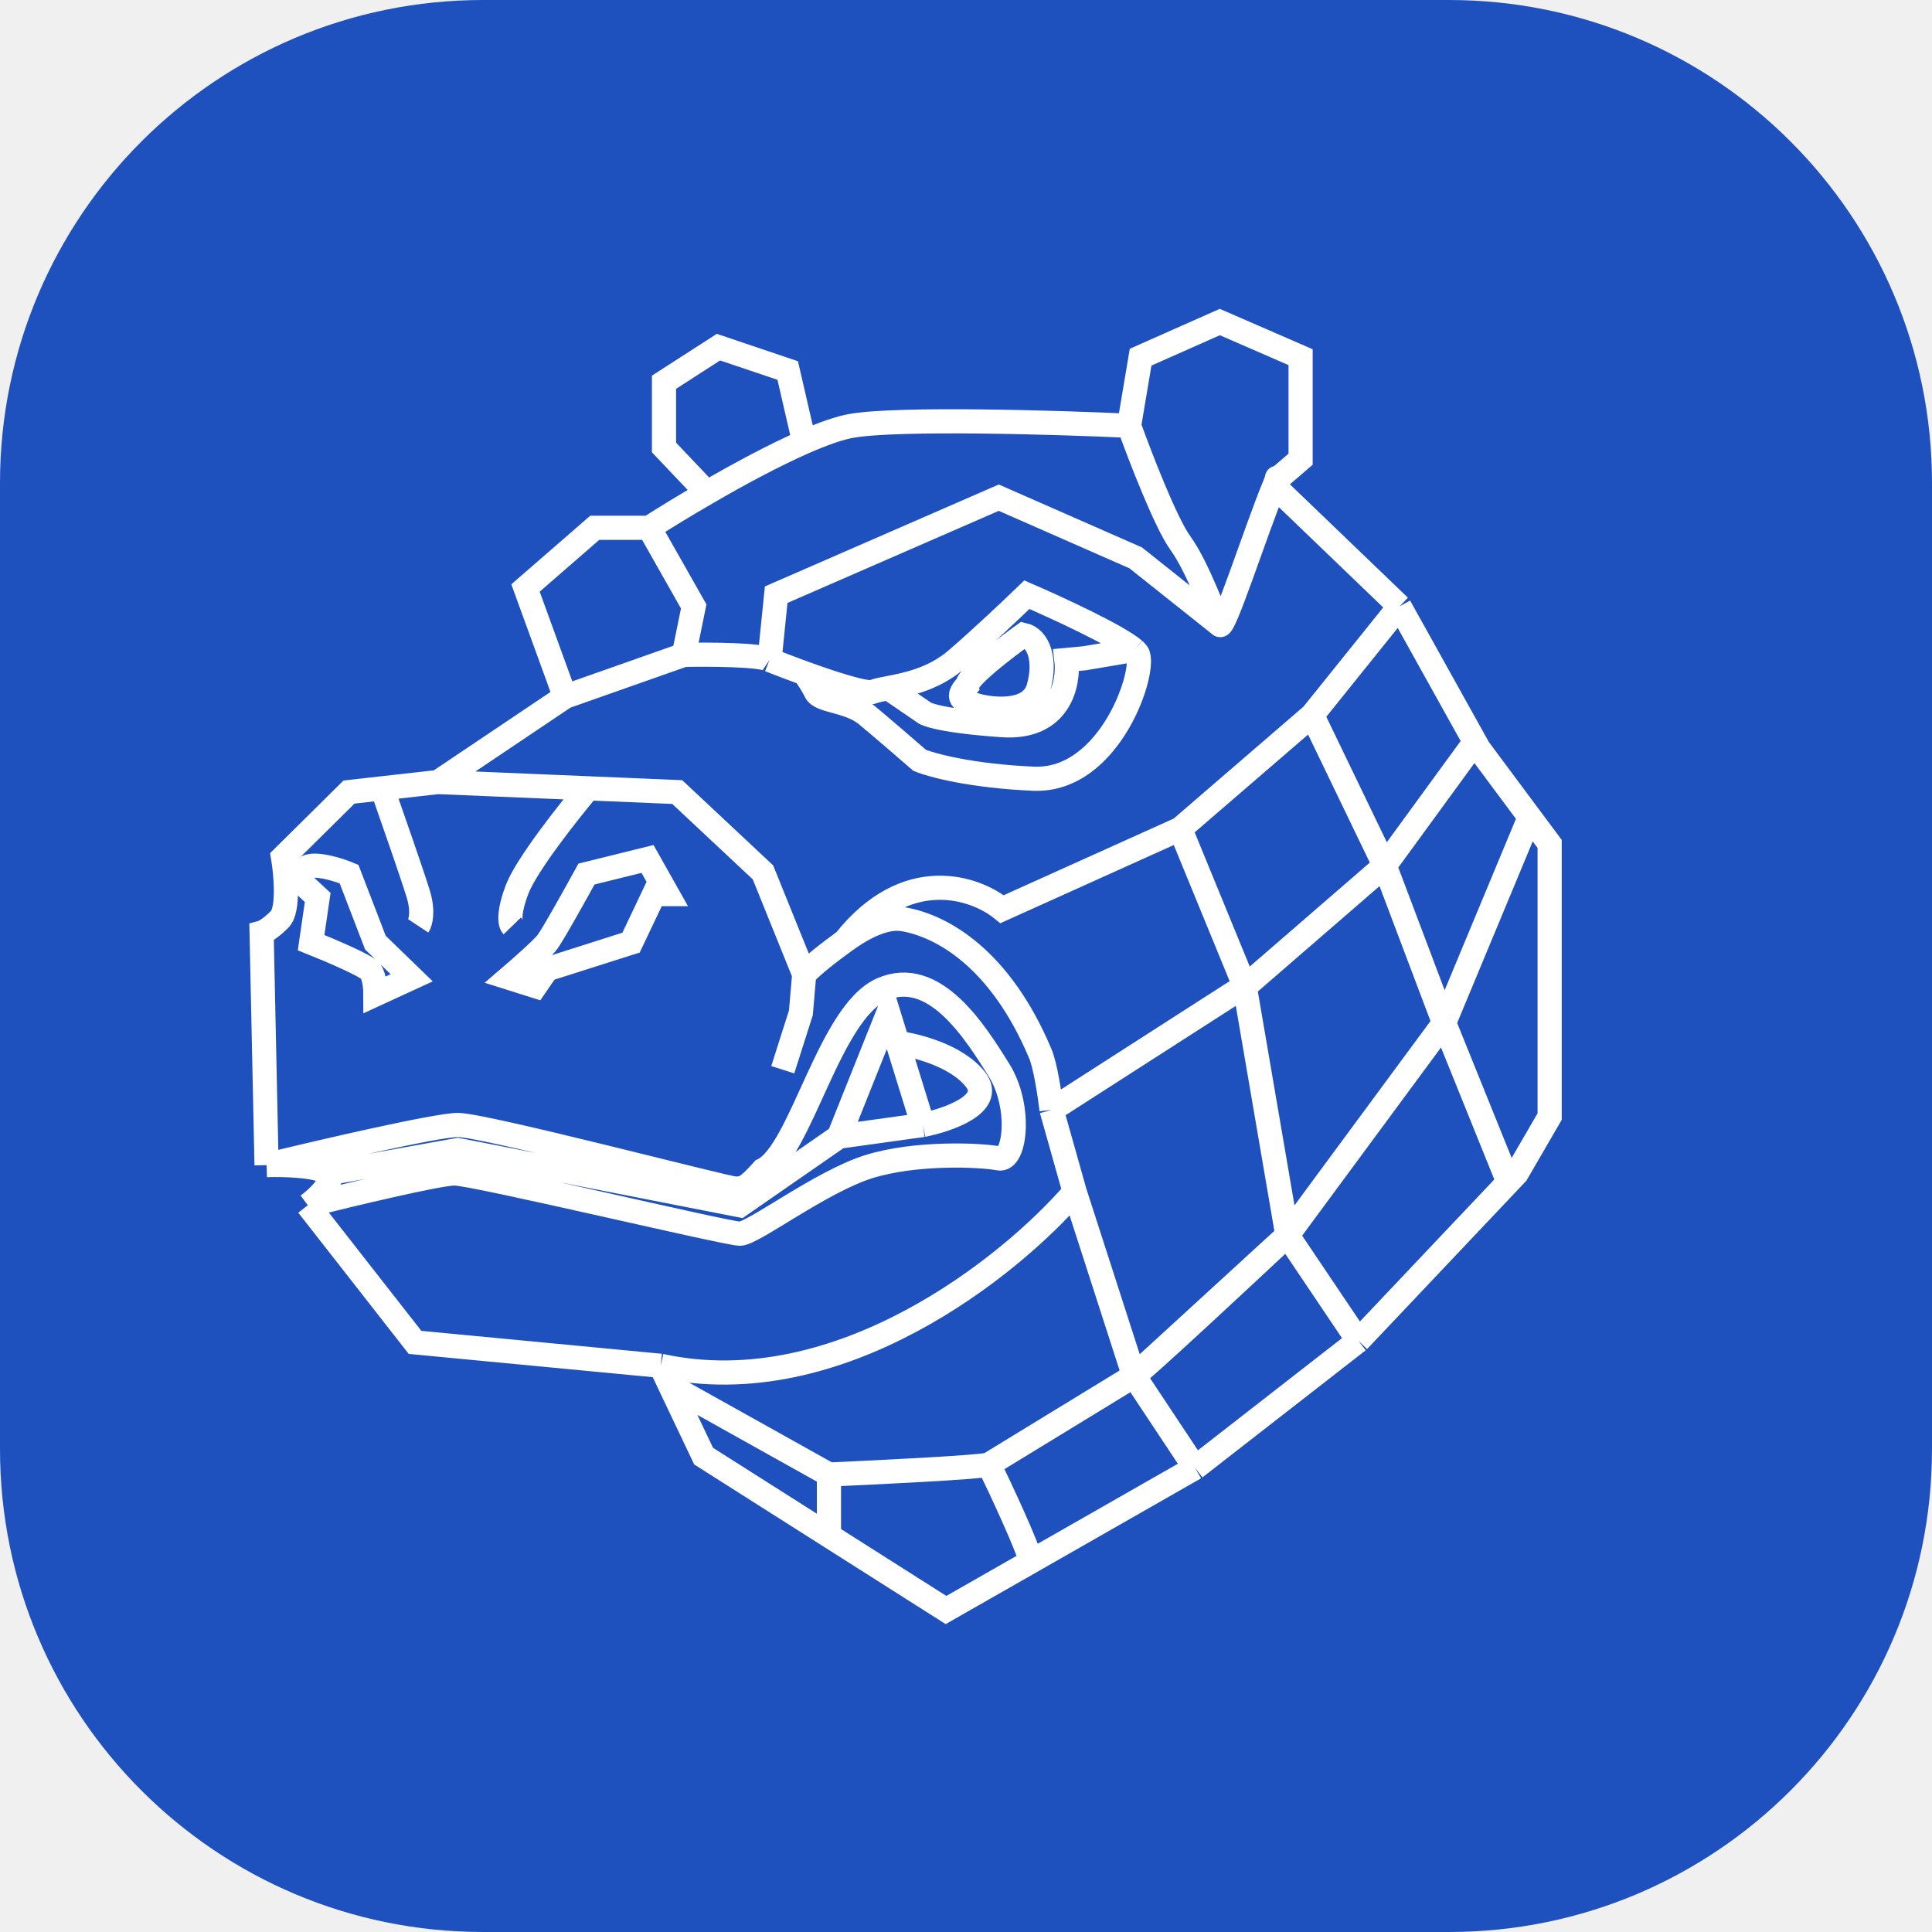
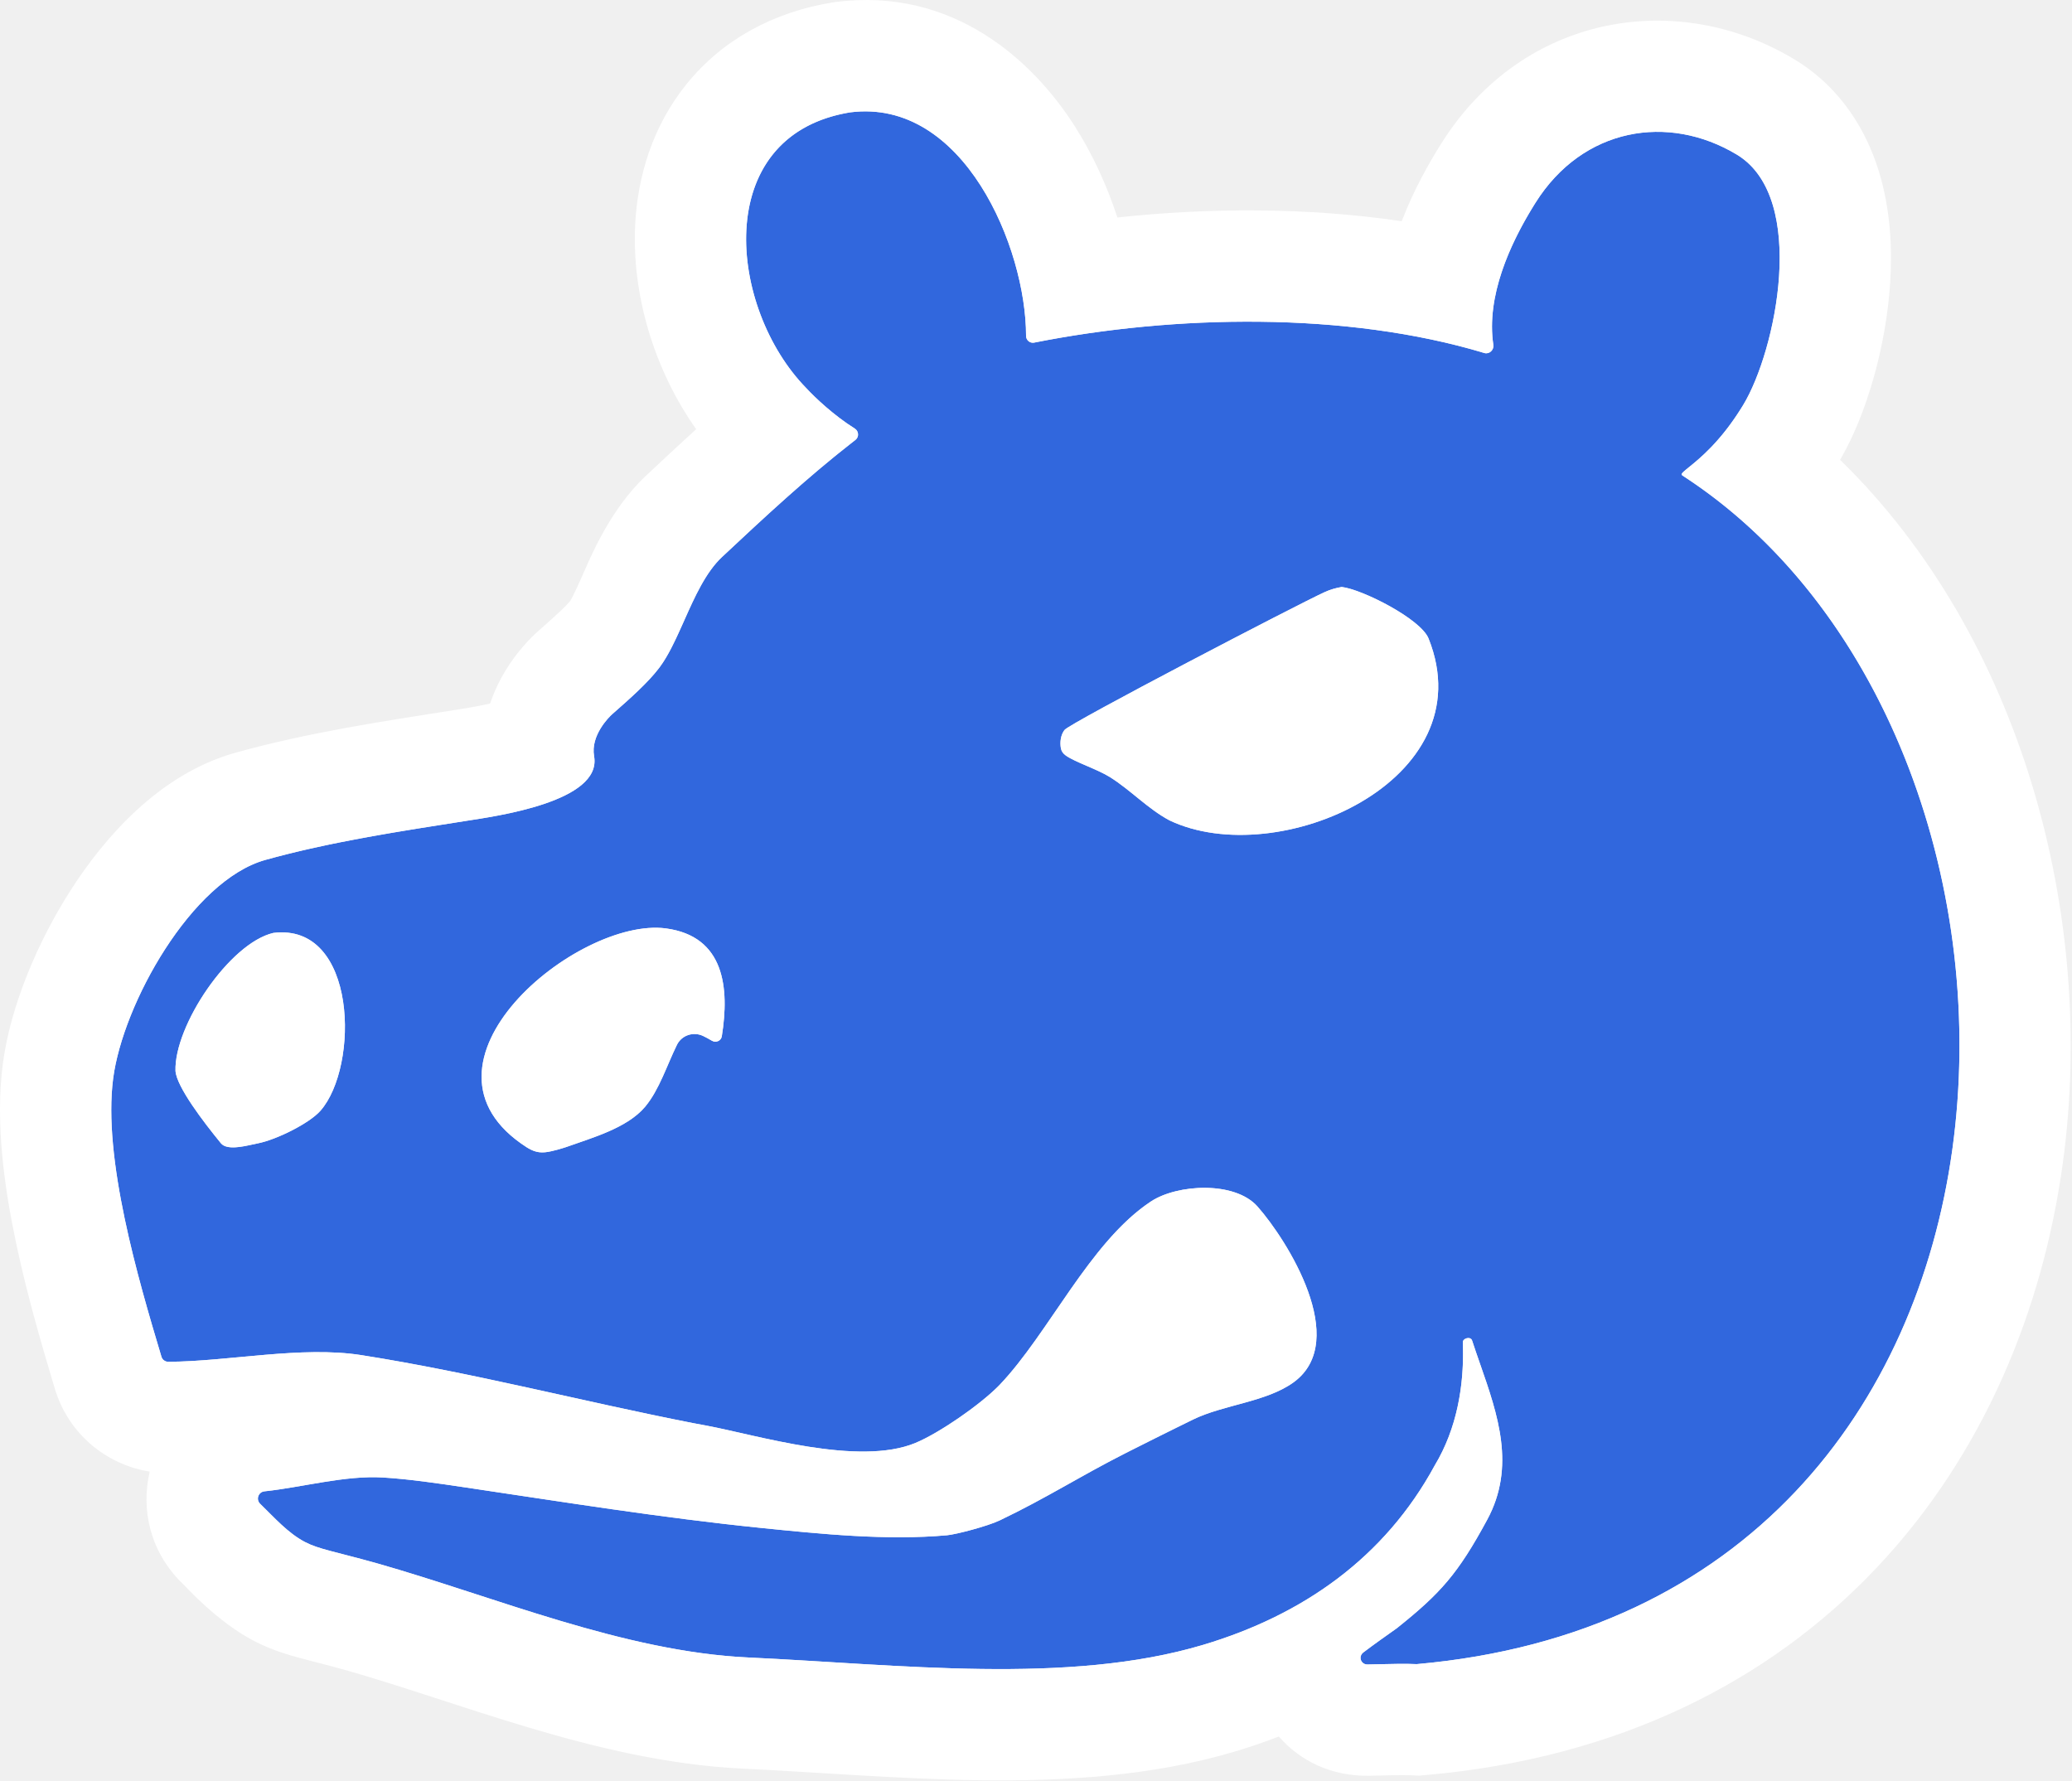
- <svg xmlns="http://www.w3.org/2000/svg" width="32" height="32" viewBox="0 0 32 32" fill="none">
-   <rect width="32" height="32" rx="8" fill="#1F51BE" />
-   <path d="M10.752 8.742C10.997 8.585 11.335 8.377 11.709 8.161M10.752 8.742H9.851L8.704 9.739L9.359 11.54M10.752 8.742L11.49 10.044L11.326 10.847M18.701 7.052C17.499 6.996 14.899 6.919 14.112 7.052C13.905 7.087 13.629 7.185 13.32 7.321M18.701 7.052C18.883 7.56 19.308 8.659 19.548 8.991C19.849 9.407 20.122 10.21 20.204 10.349M18.701 7.052L18.892 5.916L20.204 5.334L21.542 5.916V7.606L21.187 7.911C21.1 7.978 21.205 7.806 21.105 8.049M20.204 10.349C20.266 10.454 20.795 8.804 21.105 8.049M20.204 10.349L18.811 9.24L16.543 8.243L12.856 9.85L12.746 10.931M13.32 7.321L13.047 6.137L11.9 5.75L10.998 6.331V7.412L11.709 8.161M13.32 7.321C12.818 7.541 12.228 7.859 11.709 8.161M9.359 11.54L11.326 10.847M9.359 11.54L7.256 12.953M11.326 10.847C11.745 10.838 12.615 10.842 12.746 10.931M7.256 12.953L9.742 13.057M7.256 12.953L6.33 13.057M4.415 19.298L4.333 15.447C4.37 15.437 4.481 15.38 4.634 15.225C4.787 15.07 4.734 14.477 4.688 14.2L5.781 13.119L6.33 13.057M4.415 19.298C4.698 19.288 5.295 19.303 5.426 19.436M4.415 19.298C5.326 19.076 7.234 18.633 7.584 18.633C8.021 18.633 12.036 19.686 12.173 19.686C12.309 19.686 12.364 19.686 12.637 19.381C13.265 19.076 13.73 16.776 14.604 16.389C15.478 16.001 16.161 17.109 16.543 17.718C16.926 18.328 16.817 19.242 16.543 19.187C16.27 19.131 15.178 19.076 14.385 19.325C13.593 19.575 12.473 20.434 12.255 20.434C12.036 20.434 7.857 19.436 7.529 19.436C7.267 19.436 5.799 19.787 5.098 19.963M5.426 19.436C5.557 19.569 5.262 19.843 5.098 19.963M5.426 19.436L7.584 19.048L12.255 19.963L13.894 18.827M5.098 19.963L6.874 22.234L10.944 22.622M10.944 22.622L11.101 22.955M10.944 22.622C13.894 23.265 16.744 20.969 17.8 19.741M19.794 24.312L22.498 22.207M19.794 24.312L18.783 22.788M19.794 24.312L17.076 25.864M22.498 22.207L24.984 19.58M22.498 22.207L21.323 20.461M23.181 10.044L21.105 8.049M23.181 10.044L24.43 12.288M23.181 10.044L21.733 11.845M13.32 16.139L12.637 14.449L11.217 13.119L9.742 13.057M13.32 16.139L13.265 16.776L12.965 17.718M13.32 16.139C13.459 15.986 13.739 15.77 13.994 15.585M9.742 13.057C9.414 13.447 8.72 14.327 8.567 14.726C8.414 15.125 8.449 15.299 8.485 15.336M6.33 13.057C6.493 13.521 6.841 14.521 6.928 14.809C7.016 15.097 6.965 15.28 6.928 15.336M12.746 10.931C12.901 10.992 13.105 11.071 13.32 11.149M13.32 11.149C13.814 11.328 14.361 11.503 14.467 11.457C14.519 11.434 14.605 11.418 14.713 11.397M13.32 11.149C13.357 11.196 13.446 11.324 13.511 11.457C13.593 11.623 14.058 11.595 14.358 11.845C14.598 12.044 15.041 12.427 15.232 12.593C15.432 12.676 16.09 12.853 17.117 12.898C18.401 12.953 19.002 11.069 18.838 10.82C18.827 10.803 18.809 10.785 18.786 10.764M14.713 11.397C15.004 11.341 15.455 11.254 15.833 10.931C16.248 10.576 16.789 10.062 17.008 9.85C17.517 10.07 18.523 10.535 18.786 10.764M14.713 11.397L15.287 11.789C15.323 11.836 15.636 11.944 16.598 12.011C17.559 12.078 17.709 11.318 17.663 10.931L17.964 10.903L18.786 10.764M24.43 12.288L24.492 12.399L25.337 13.535M24.43 12.288L22.935 14.338M22.935 14.338L20.695 16.278L20.615 16.329M22.935 14.338L21.733 11.845M22.935 14.338L23.919 16.943M17.417 18.383C17.39 18.151 17.314 17.636 17.226 17.441C16.571 15.89 15.615 15.336 14.959 15.225C14.669 15.176 14.31 15.356 13.994 15.585M17.417 18.383L20.615 16.329M17.417 18.383L17.8 19.741M19.548 13.729L20.615 16.329M19.548 13.729L21.733 11.845M19.548 13.729L16.598 15.059C16.155 14.698 15.014 14.3 13.994 15.585M20.615 16.329L21.323 20.461M18.783 22.788L21.323 20.461M18.783 22.788L16.379 24.257M18.783 22.788C18.914 22.708 20.531 21.204 21.323 20.461M18.783 22.788L17.8 19.741M21.323 20.461L23.919 16.943M23.919 16.943L25.337 13.535M23.919 16.943L24.984 19.58M25.337 13.535L25.667 13.978V18.494L25.12 19.436L24.984 19.58M16.379 24.257C16.589 24.691 17.022 25.62 17.076 25.864M16.379 24.257C16.27 24.301 14.568 24.386 13.73 24.423M17.076 25.864L15.669 26.667L13.73 25.436M13.73 24.423V25.436M13.73 24.423L11.101 22.955M13.73 25.436L11.654 24.118L11.101 22.955M13.894 18.827L14.713 16.776L14.867 17.275M13.894 18.827L15.287 18.633M15.287 18.633L14.867 17.275M15.287 18.633C15.706 18.55 16.467 18.284 16.161 17.885C15.855 17.486 15.171 17.312 14.867 17.275M8.868 16.333L9.059 16.056L10.452 15.613L10.834 14.809H11.053L10.725 14.227L9.714 14.477C9.532 14.809 9.146 15.502 9.059 15.613C8.971 15.724 8.604 16.047 8.431 16.195L8.868 16.333ZM6.218 16.472C6.218 16.379 6.202 16.172 6.136 16.084C6.071 15.995 5.453 15.733 5.153 15.613L5.262 14.865L4.934 14.56C4.943 14.486 5.011 14.338 5.207 14.338C5.404 14.338 5.672 14.431 5.781 14.477L6.218 15.613L6.819 16.195L6.218 16.472ZM16.024 11.346C15.785 11.588 15.997 11.623 16.161 11.679C16.325 11.734 17.062 11.864 17.199 11.397C17.335 10.931 17.199 10.57 16.953 10.515C16.643 10.737 16.024 11.213 16.024 11.346Z" stroke="white" stroke-width="0.4" />
+ <svg xmlns="http://www.w3.org/2000/svg" viewBox="0 0 633 544" fill="none">
+   <path d="M259.681 34.329C294.421 29.857 313.499 75.792 313.463 102.602C313.461 103.911 314.644 104.93 315.929 104.675C358.784 96.167 411.256 95.114 453.462 107.849C454.975 108.306 456.451 106.922 456.217 105.359C453.977 90.401 461.399 74.17 469.116 61.912C483.554 38.973 509.61 34.627 530.566 47.209C552.43 60.336 542.584 107.18 532.566 123.709C525.851 134.79 519.234 140.116 515.92 142.785C514.63 143.823 513.841 144.459 513.74 144.874C513.694 145.066 513.887 145.208 514.053 145.316C639.697 226.752 635.387 490.533 432.8 508.421C429.322 508.26 425.492 508.353 421.648 508.446C420.357 508.477 419.064 508.508 417.782 508.53C415.726 508.564 414.874 506.074 416.516 504.835C419.934 502.257 423.361 499.834 426.745 497.441C440.052 486.81 445.38 480.889 454.345 464.302C463.114 448.082 457.591 432.252 452.198 416.791C451.35 414.359 450.504 411.935 449.718 409.52C449.299 408.234 446.845 408.797 446.898 410.148C447.4 422.779 445.231 436.226 438.332 447.689C423.032 475.879 398.071 493.414 367.572 502.53C326.24 514.884 274.572 508.53 228.718 506.397C190.554 504.622 151.285 487.88 115.022 477.577C102.296 474.028 97.377 473.304 93.214 471.135C87.915 468.374 83.713 463.534 79.474 459.435C78.119 458.126 78.91 455.827 80.783 455.629C92.235 454.419 105.493 450.689 117.017 451.401C125.159 451.906 133.59 453.158 141.868 454.387C171.908 458.847 201.982 463.694 232.198 466.775C250.819 468.673 270.907 470.702 289.309 469.05C292.056 468.803 301.689 466.291 305.441 464.494C320.131 457.462 330.184 450.832 344.742 443.512C351.314 440.207 357.887 436.903 364.487 433.686C373.837 429.127 387.084 428.32 395.334 422.218C412.493 409.504 393.261 378.906 384.183 368.628C377.219 360.746 359.637 361.774 351.619 367.068C332.997 379.357 320.542 407.168 305.441 423.049C299.955 428.798 287.215 437.696 279.713 440.829C262.31 448.092 231.191 438.428 215.936 435.571C214.536 435.309 213.137 435.047 211.737 434.786C177.986 428.174 144.354 419.352 110.351 414.008C92.119 411.144 69.921 415.956 51.425 416.052C50.461 416.057 49.602 415.438 49.325 414.515C42.17 390.673 31.378 353.889 34.573 329.454C37.55 306.69 58.525 269.006 81.076 262.717C100.936 257.178 121.88 254.027 142.257 250.816C151.061 249.428 183.996 245.025 181.496 231.025C180.37 224.72 186.001 219.104 187.022 218.205C192.517 213.369 198.153 208.407 201.579 203.776C204.38 199.989 206.663 194.867 209.009 189.605C212.239 182.359 215.589 174.844 220.576 170.172C233.738 157.843 247.067 145.43 261.346 134.392C262.499 133.5 262.365 131.7 261.129 130.927C254.845 126.995 249.057 121.557 246.313 118.577C222.464 94.203 216.946 41.362 259.681 34.329ZM203.449 283.648C176.496 280.031 121.43 325.229 160.947 350.542C163.643 352.227 165.545 352.385 168.559 351.686C170.036 351.35 171.496 350.94 172.933 350.457C180.938 347.591 191.728 344.623 197.178 338.024C201.411 332.896 203.714 325.525 206.803 319.225C208.255 316.264 211.831 315.095 214.81 316.512C215.669 316.921 216.489 317.361 217.485 317.955C218.703 318.682 220.29 318.011 220.514 316.611C222.872 301.871 221.399 286.057 203.449 283.648ZM97.887 339.363C109.824 325.825 109.207 281.835 83.496 285.025C70.078 288.177 53.174 313.4 53.612 327.213C54.008 332.075 62.065 342.655 67.496 349.289C69.521 351.763 75.748 349.915 78.883 349.289C84.442 348.18 94.467 343.243 97.887 339.363ZM409.893 179.332C408.049 179.649 406.427 180.113 404.723 180.886C396.593 184.575 326.934 220.852 325.233 223.001C324.047 224.499 323.777 226.727 324.094 228.552C324.264 229.519 324.747 230.185 325.539 230.772C328.259 232.785 335.176 234.963 339.109 237.427C345.458 241.41 350.668 247.107 357.275 250.635C390.297 266.363 453.841 238.567 436.428 195.071C434.021 189.059 416.067 180.017 409.893 179.332Z" fill="#3167DD" />
+   <path d="M255.338 0.608C291.245 -4.016 315.634 18.633 328.276 38.448C333.813 47.127 338.19 56.728 341.358 66.449C369.29 63.437 399.432 63.326 428.224 67.585C431.958 57.875 436.642 49.675 440.343 43.797C465.298 4.154 512.34 -3.392 548.068 18.06L548.067 18.061C562.743 26.872 570.346 40.453 574.013 52.395C577.608 64.099 578.102 76.126 577.453 86.342C576.224 105.649 570.295 126.594 562.149 140.48C617.451 194.4 640.53 279.619 630.201 355.297C624.067 400.232 605.968 444.394 573.35 478.935C540.368 513.861 494.216 537.13 435.789 542.289L433.512 542.49L431.227 542.385C429.686 542.314 427.852 542.322 425.29 542.372L418.357 542.525C406.576 542.724 397.074 537.871 390.685 530.541C386.299 532.232 381.836 533.753 377.309 535.106C351.764 542.741 324.494 544.22 299.397 543.893C275.029 543.575 247.988 541.33 227.137 540.36C203.929 539.281 181.456 533.729 161.451 527.771C151.397 524.776 141.437 521.51 132.214 518.514C122.816 515.461 114.127 512.67 105.753 510.29C99.42 508.526 96.624 507.891 92.102 506.679C88.445 505.698 83.1 504.204 77.501 501.287C66.456 495.532 56.849 484.855 55.843 483.881L55.331 483.378C45.734 473.756 43.045 461.014 45.741 449.603C32.462 447.489 20.891 438.051 16.76 424.289L16.759 424.288C13.195 412.413 8.315 395.994 4.79 379.184C1.407 363.044 -1.506 343.136 0.86 325.046C3.168 307.399 11.536 287.534 21.927 271.454C31.577 256.521 48.293 236.562 71.942 229.967C94.094 223.788 117.186 220.348 136.963 217.231C140.713 216.64 145.338 215.953 149.731 214.947C151.145 210.742 152.932 207.352 154.366 204.984C157.987 199 162.165 194.79 164.556 192.685C167.418 190.165 169.628 188.212 171.526 186.39C172.432 185.52 173.108 184.829 173.603 184.291C173.924 183.942 174.11 183.719 174.194 183.616C174.275 183.483 174.575 182.989 175.095 181.955C175.884 180.387 176.713 178.545 177.954 175.762C180.309 170.477 186.294 155.698 197.331 145.359L202.285 140.726C205.662 137.574 209.13 134.362 212.684 131.13C199.912 113.062 192.829 89.924 194.083 68.007C194.882 54.053 199.206 38.705 209.784 25.639C220.711 12.142 236.183 3.739 254.159 0.78L254.748 0.684L255.338 0.608ZM313.462 102.602C313.498 75.792 294.42 29.856 259.68 34.329L258.687 34.503C217.033 42.187 222.65 94.393 246.313 118.576C249.056 121.556 254.844 126.995 261.128 130.927C262.364 131.7 262.499 133.5 261.345 134.392L260.009 135.431C246.233 146.206 233.326 158.228 220.576 170.172C215.588 174.844 212.238 182.359 209.008 189.605L208.13 191.569C206.084 196.127 204.029 200.462 201.579 203.775L201.251 204.211C197.801 208.717 192.344 213.52 187.022 218.205C186.001 219.104 180.37 224.72 181.496 231.025C183.996 245.025 151.06 249.428 142.256 250.816L134.591 252.023C116.66 254.853 98.453 257.87 81.076 262.717C58.525 269.006 37.55 306.69 34.573 329.454C31.377 353.889 42.169 390.673 49.325 414.515C49.602 415.438 50.46 416.057 51.424 416.052C69.92 415.956 92.119 411.143 110.35 414.008C144.353 419.352 177.985 428.174 211.737 434.786C213.136 435.046 214.536 435.308 215.935 435.57C231.191 438.428 262.31 448.092 279.712 440.829C286.98 437.793 299.163 429.348 304.906 423.597L305.441 423.049C320.306 407.416 332.607 380.223 350.75 367.655L351.619 367.068C359.637 361.774 377.219 360.746 384.182 368.628C393.261 378.906 412.492 409.503 395.333 422.218L394.943 422.5C386.67 428.346 373.69 429.198 364.487 433.686L359.541 436.113C354.6 438.555 349.671 441.033 344.742 443.512L343.39 444.196C329.551 451.247 319.671 457.681 305.441 464.494C301.689 466.291 292.056 468.803 289.308 469.05C270.907 470.702 250.818 468.673 232.198 466.775C201.982 463.694 171.908 458.847 141.868 454.387C133.589 453.158 125.158 451.906 117.016 451.401C105.493 450.688 92.234 454.419 80.783 455.629C78.91 455.827 78.119 458.126 79.473 459.435C83.713 463.533 87.914 468.374 93.213 471.135C97.376 473.304 102.296 474.028 115.022 477.577C151.285 487.88 190.553 504.621 228.717 506.397C274.572 508.529 326.239 514.884 367.572 502.529C398.071 493.414 423.032 475.879 438.331 447.689C445.015 436.584 447.259 423.618 446.937 411.334L446.898 410.148C446.845 408.797 449.298 408.235 449.717 409.52C450.503 411.934 451.349 414.358 452.198 416.791C457.591 432.252 463.113 448.082 454.344 464.302C445.38 480.889 440.051 486.81 426.745 497.441C423.36 499.834 419.933 502.257 416.515 504.835C414.873 506.074 415.725 508.564 417.782 508.529C419.063 508.508 420.356 508.477 421.648 508.445C425.491 508.352 429.321 508.26 432.799 508.421C634.595 490.602 639.66 228.809 515.519 146.278L514.052 145.316C513.886 145.208 513.693 145.066 513.74 144.874C513.815 144.563 514.278 144.127 515.049 143.49L515.919 142.784C519.13 140.2 525.44 135.12 531.937 124.732L532.566 123.709C542.505 107.309 552.276 61.067 531.073 47.523L530.566 47.209C509.61 34.626 483.554 38.973 469.116 61.912L468.393 63.073C460.943 75.183 454.047 90.868 456.216 105.359C456.443 106.873 455.065 108.219 453.603 107.887L453.461 107.849C411.255 95.114 358.784 96.166 315.928 104.675L315.689 104.708C314.5 104.802 313.461 103.829 313.462 102.602ZM370.345 395.445C370.339 395.45 370.332 395.454 370.326 395.458C370.334 395.453 370.343 395.448 370.351 395.443L370.345 395.445ZM160.947 350.542C121.43 325.228 176.495 280.031 203.449 283.648C221.399 286.056 222.872 301.871 220.513 316.61L220.488 316.74C220.19 318.051 218.664 318.659 217.485 317.955C216.489 317.361 215.668 316.921 214.809 316.512C211.831 315.095 208.254 316.264 206.802 319.225C203.714 325.524 201.411 332.895 197.177 338.024L196.917 338.33C191.39 344.715 180.813 347.635 172.932 350.457L171.85 350.806C170.764 351.14 169.666 351.434 168.558 351.686C165.733 352.341 163.885 352.244 161.444 350.841L160.947 350.542ZM83.496 285.026C109.206 281.835 109.823 325.825 97.886 339.363C94.466 343.243 84.442 348.18 78.882 349.289L77.576 349.57C74.256 350.309 69.267 351.454 67.496 349.289C62.065 342.654 54.007 332.074 53.612 327.213C53.174 313.4 70.077 288.177 83.496 285.026ZM409.892 179.332C416.067 180.017 434.02 189.058 436.427 195.07C453.84 238.567 390.296 266.363 357.275 250.635C350.667 247.107 345.458 241.41 339.109 237.427C335.298 235.04 328.688 232.922 325.805 230.961L325.539 230.772C324.746 230.185 324.263 229.519 324.093 228.552C323.796 226.84 324.015 224.776 325.021 223.29L325.233 223.001C326.938 220.85 396.592 184.574 404.722 180.886C406.426 180.113 408.049 179.649 409.892 179.332Z" fill="white" />
</svg>
